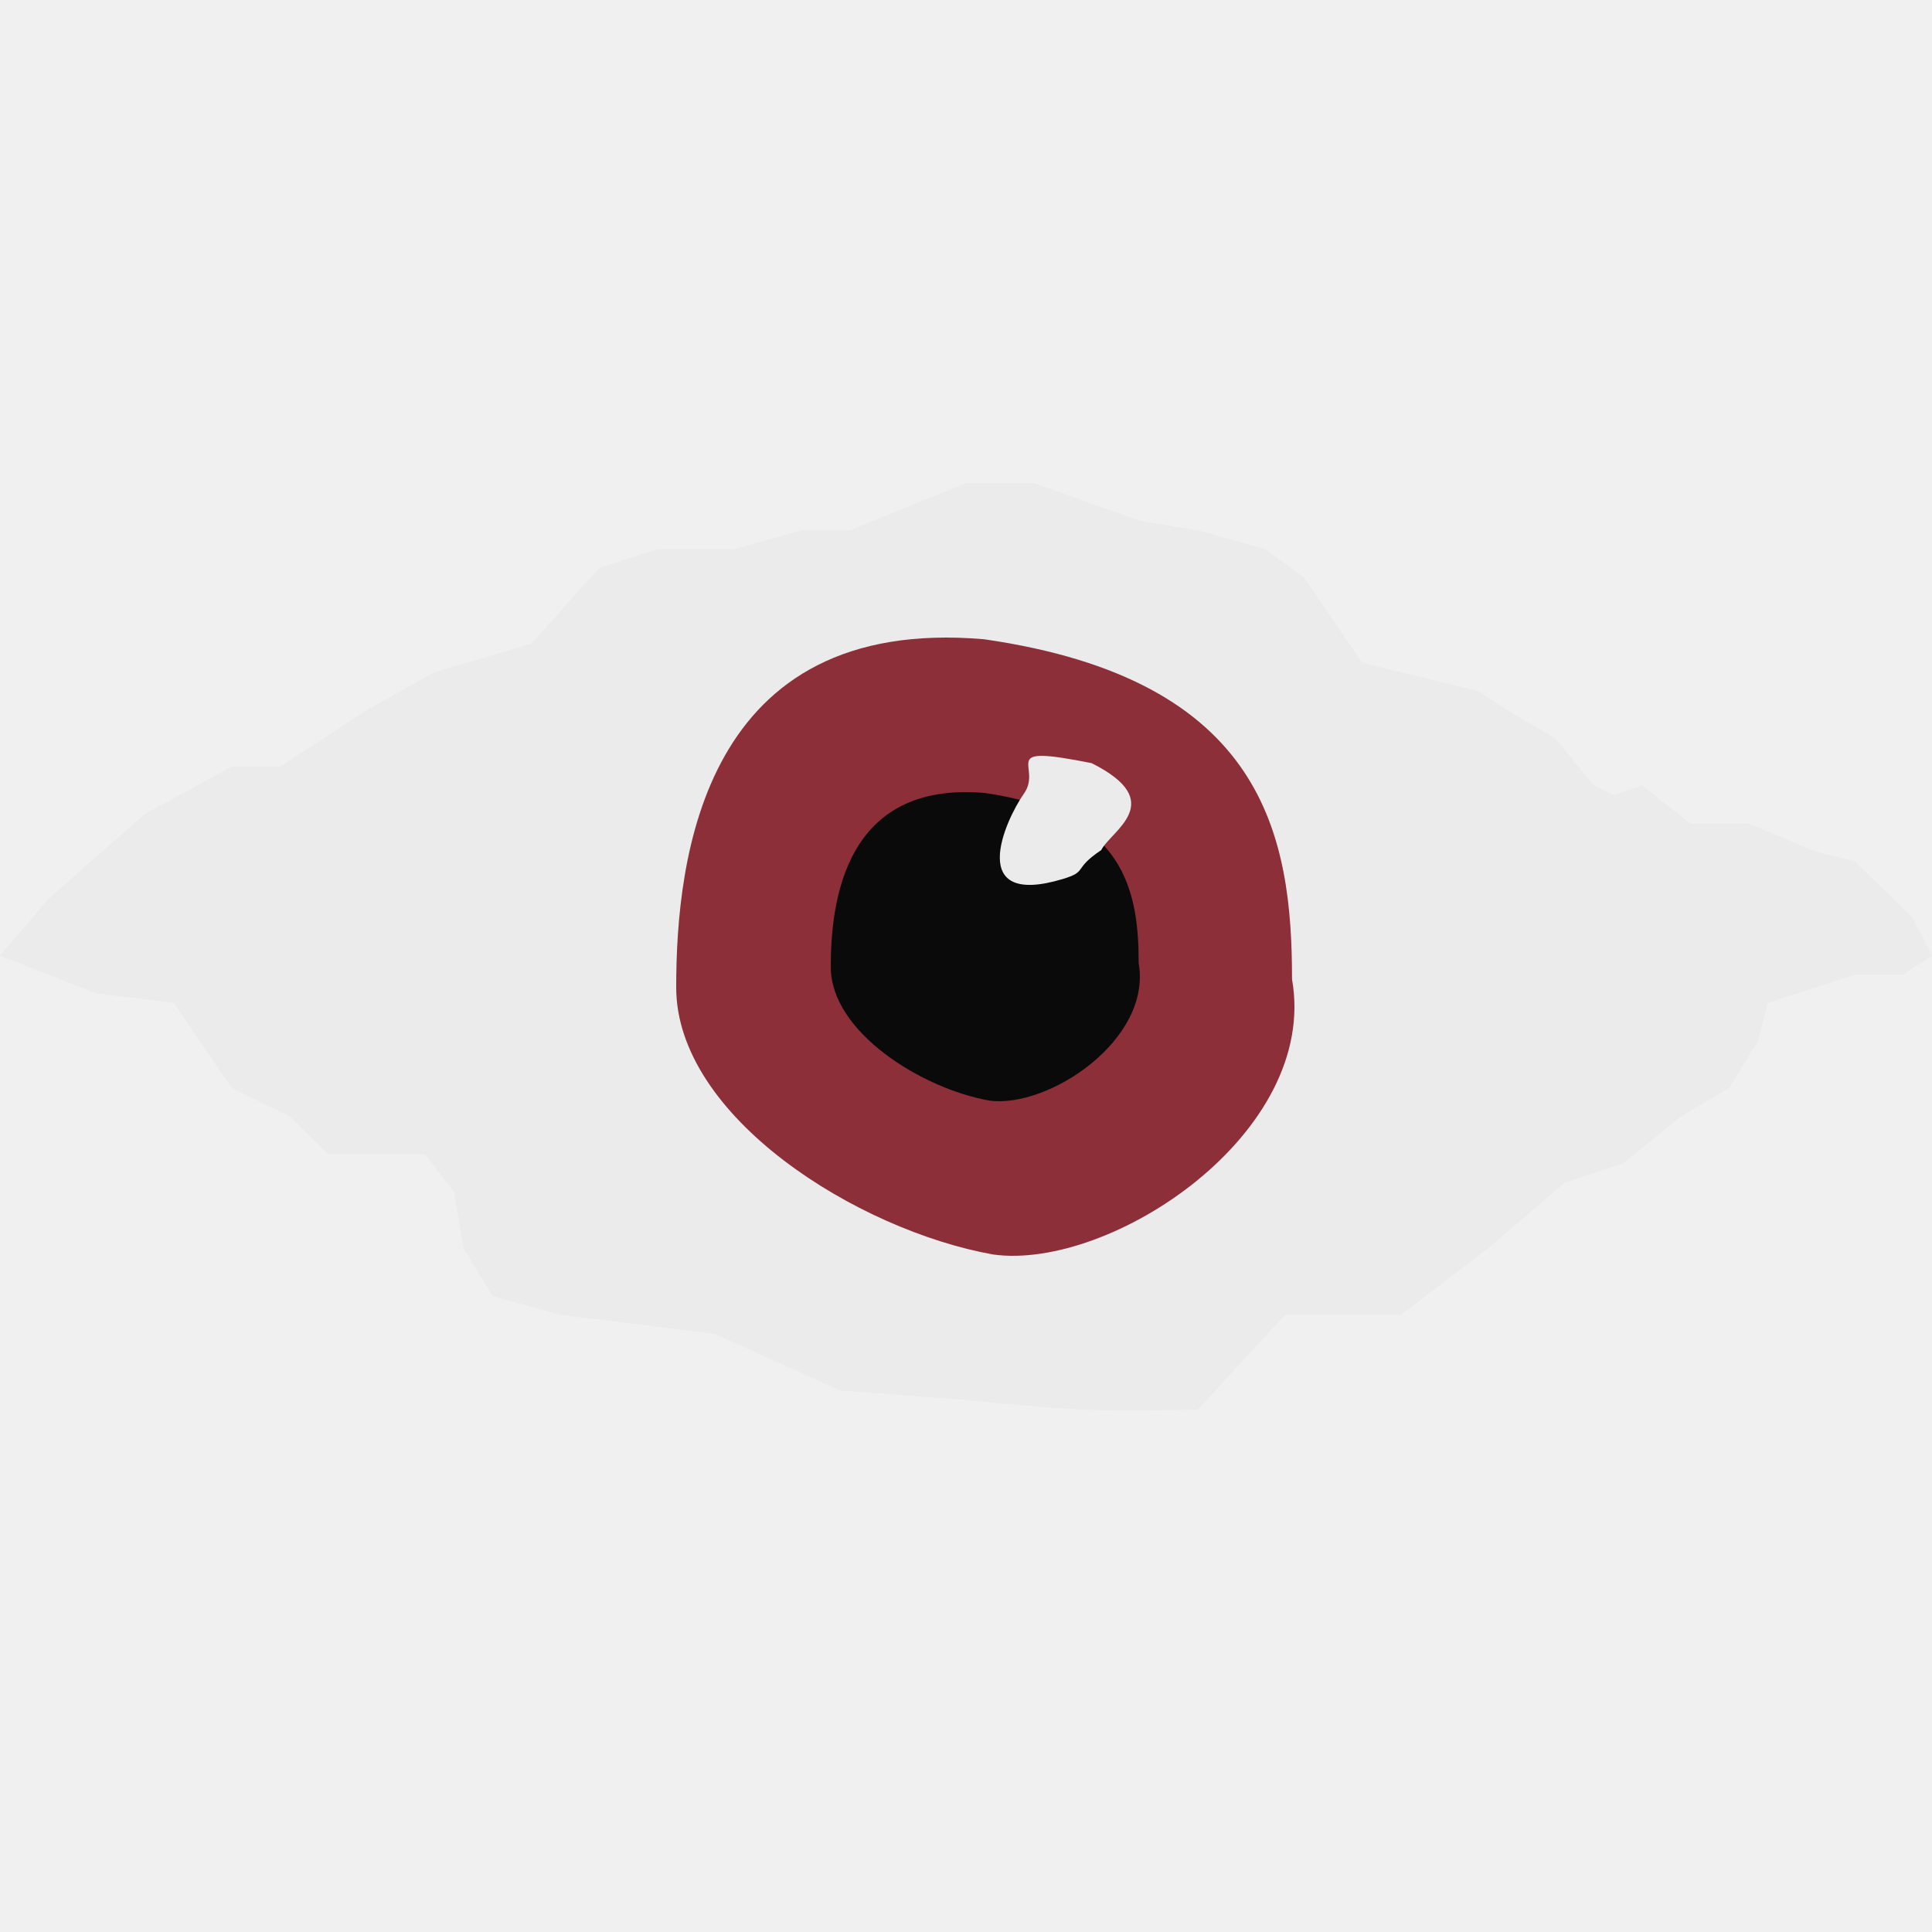
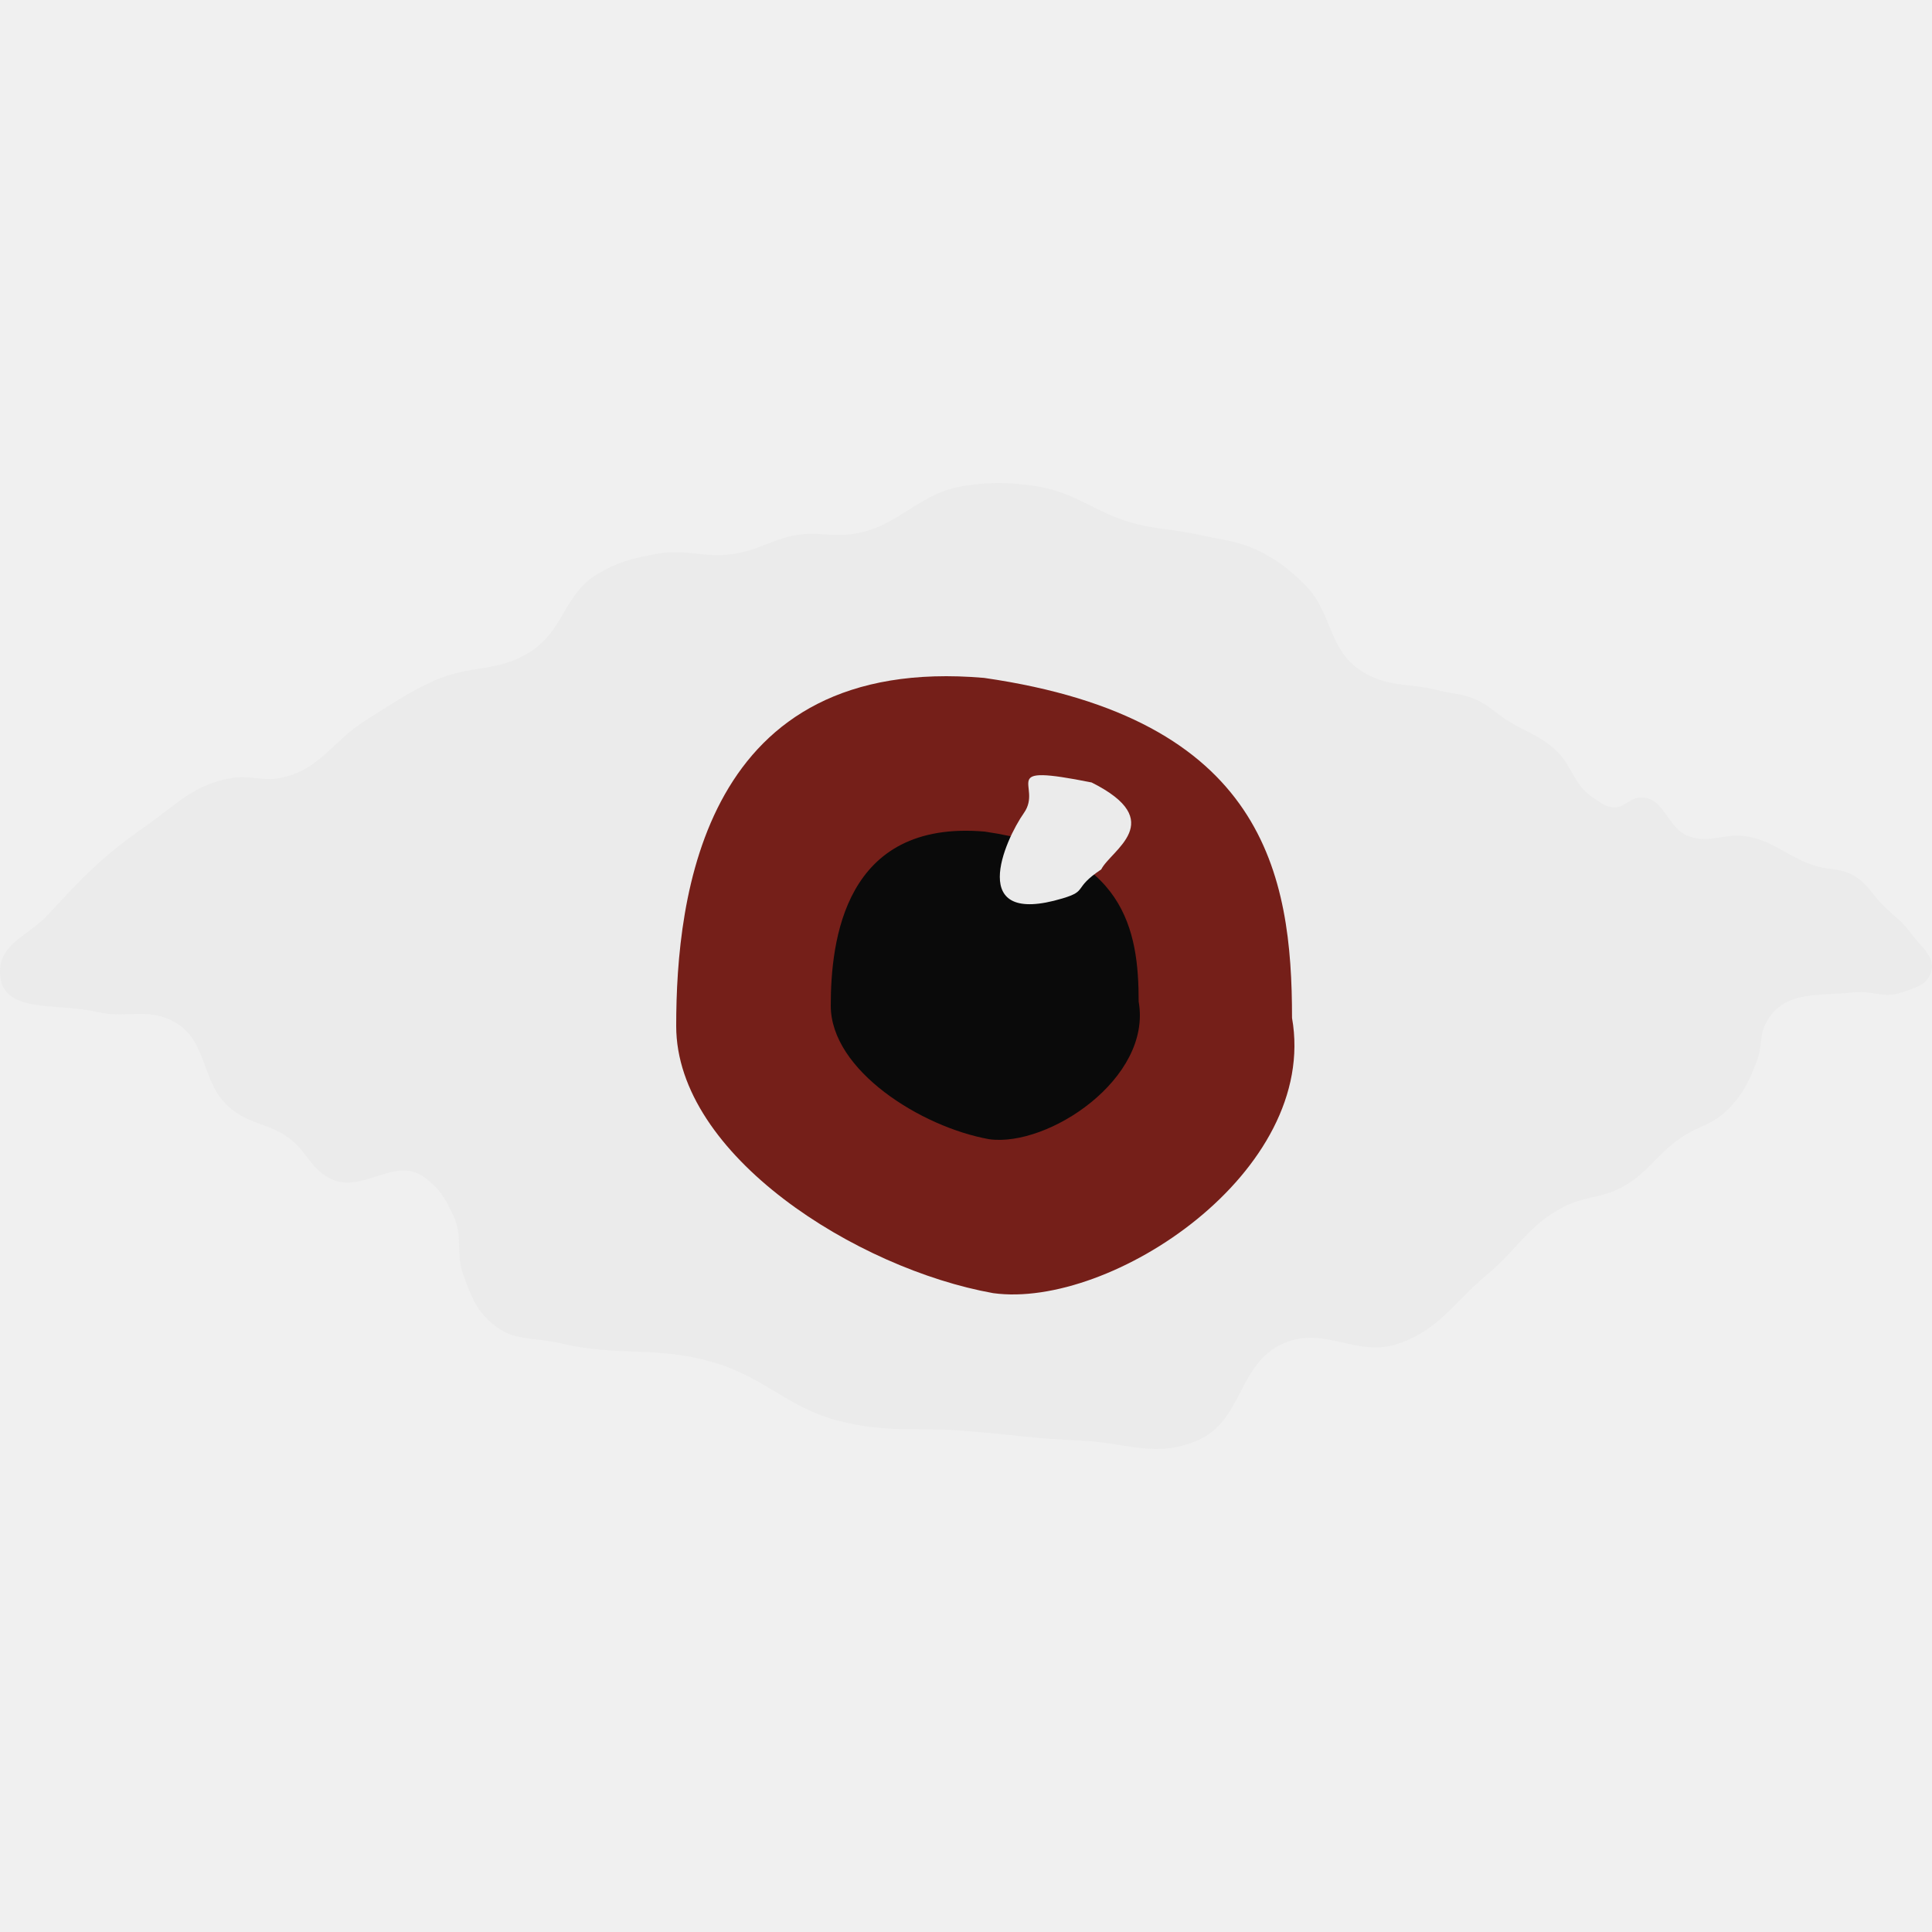
<svg xmlns="http://www.w3.org/2000/svg" width="100" height="100" fill="none">
  <g clip-path="url(#a)">
-     <path fill="#EBEBEB" d="m22.5 34.787 5-1.468 3.5-3.915 3-.978h4l3.5-.98H44L50 25h3.5l5.5 1.957 3 .49 3.5.979 2 1.468 3 4.404 4 .979 2 .489 1.5.979 2.5 1.468 2 2.447 1 .489 1.5-.49 2.5 1.958h3l3.5 1.468 2 .49 1.5 1.468L99 47.51l1 1.957-1.5.979H96l-4.5 1.468-.5 1.958-1.5 2.446-2.5 1.468-3 2.447-3 .979-4 3.425-4.5 3.426h-6L62 72.958s-3.659.095-6 0c-2.35-.096-6-.49-6-.49l-6.5-.489-6.5-2.936-8-.979-3.5-.979-1.5-2.447-.5-2.936-1.5-1.957h-5l-2-1.958-3-1.468-3-4.404-4-.49-5-1.957 2.5-2.936 5-4.404L12 39.68h2.5l4.5-2.936 3.5-1.958Z" />
-     <path fill="#8C2F39" d="M66.875 50.686c1.406 7.962-9.375 15.085-15.469 14.247C44.375 63.676 35 57.809 35 51.105s1.406-19.274 15.938-18.017c14.53 2.095 15.937 10.193 15.937 17.598Z" />
-     <path fill="#0A0A0A" d="M58.937 49.843c.704 3.98-4.687 7.542-7.734 7.123C47.687 56.338 43 53.405 43 50.053c0-3.352.703-9.638 7.969-9.01 7.265 1.048 7.968 5.098 7.968 8.8Z" />
-     <path fill="#EBEBEB" d="M57 44c-1.5 1-.665 1.1-2 1.5-5 1.5-3-3-2-4.424 1-1.424-1.5-2.576 3.5-1.576 4 2 1 3.5.5 4.5Z" />
+     <path fill="#EBEBEB" d="M22.486 35.226c1.863-.84 3.276-.395 4.997-1.513 1.733-1.127 1.71-3 3.497-4.035 1.074-.622 1.786-.786 2.998-1.009 1.537-.282 2.453.23 3.998 0 1.404-.208 2.088-.847 3.497-1.009.97-.111 1.529.108 2.499 0 2.514-.278 3.49-2.17 5.996-2.521 1.353-.19 2.143-.18 3.498 0 2.26.299 3.274 1.497 5.496 2.017 1.157.271 1.838.247 2.998.504 1.387.309 2.244.324 3.498 1.01.855.467 1.284.839 1.999 1.512 1.535 1.448 1.232 3.405 2.998 4.54 1.364.876 2.436.615 3.997 1.009.78.197 1.265.165 1.999.504.638.294.907.626 1.499 1.009.958.62 1.633.76 2.498 1.513.943.82.958 1.84 1.999 2.522.366.24.569.442 1 .504.609.089.882-.502 1.498-.504 1.24-.004 1.323 1.612 2.499 2.017 1.11.383 1.845-.21 2.998 0 1.458.266 2.08 1.069 3.497 1.514.769.24 1.296.103 1.999.504.717.408.913.922 1.499 1.513.585.59 1.011.834 1.499 1.513.51.71 1.295 1.187 1 2.018-.242.677-.84.77-1.5 1.009-.92.333-1.528-.11-2.498 0-1.837.206-3.555-.126-4.497 1.513-.402.699-.212 1.26-.5 2.017-.409 1.076-.7 1.712-1.499 2.522-.806.818-1.562.858-2.498 1.513-1.25.876-1.659 1.801-2.998 2.522-1.092.587-1.896.443-2.998 1.009-1.84.945-2.4 2.197-3.998 3.53-1.715 1.433-2.413 2.782-4.497 3.531-2.211.795-3.831-.92-5.996 0-2.398 1.02-2.098 4.024-4.497 5.044-2.165.92-3.656.098-5.996 0-2.347-.098-3.654-.314-5.996-.504-2.536-.206-4.026.124-6.496-.505-2.703-.687-3.822-2.226-6.496-3.026-3.02-.904-4.929-.282-7.994-1.009-1.383-.327-2.407-.074-3.498-1.008-.862-.738-1.102-1.442-1.5-2.522-.412-1.121-.01-1.94-.499-3.027-.405-.9-.718-1.437-1.499-2.017-1.583-1.177-3.286.968-4.997 0-.957-.542-1.115-1.355-1.998-2.018-1.054-.79-1.963-.696-2.998-1.513-1.652-1.304-1.158-3.54-2.998-4.54-1.392-.755-2.466-.135-3.998-.504-2.04-.491-4.955.144-4.997-2.017-.03-1.552 1.464-1.9 2.499-3.027 1.787-1.948 2.844-3.035 4.997-4.54 1.655-1.155 2.524-2.189 4.497-2.521.963-.162 1.538.181 2.498 0 2.063-.39 2.698-1.916 4.497-3.026 1.343-.829 2.064-1.37 3.498-2.018Z" />
+     <path fill="#751F19" d="M66.875 52.686c1.406 7.962-9.375 15.085-15.469 14.247C44.375 65.676 35 59.809 35 53.105s1.406-19.274 15.938-18.017c14.53 2.095 15.937 10.193 15.937 17.598Z" />
+     <path fill="#0A0A0A" d="M58.937 51.843c.704 3.98-4.687 7.542-7.734 7.123C47.687 58.338 43 55.405 43 52.053c0-3.352.703-9.638 7.969-9.01 7.265 1.048 7.968 5.098 7.968 8.8Z" />
+     <path fill="#EBEBEB" d="M57 45c-1.5 1-.665 1.1-2 1.5-5 1.5-3-3-2-4.424 1-1.424-1.5-2.576 3.5-1.576 4 2 1 3.5.5 4.5Z" />
  </g>
  <defs>
    <clipPath id="a">
      <path fill="#fff" d="M0 0h100v100H0z" />
    </clipPath>
  </defs>
</svg>
